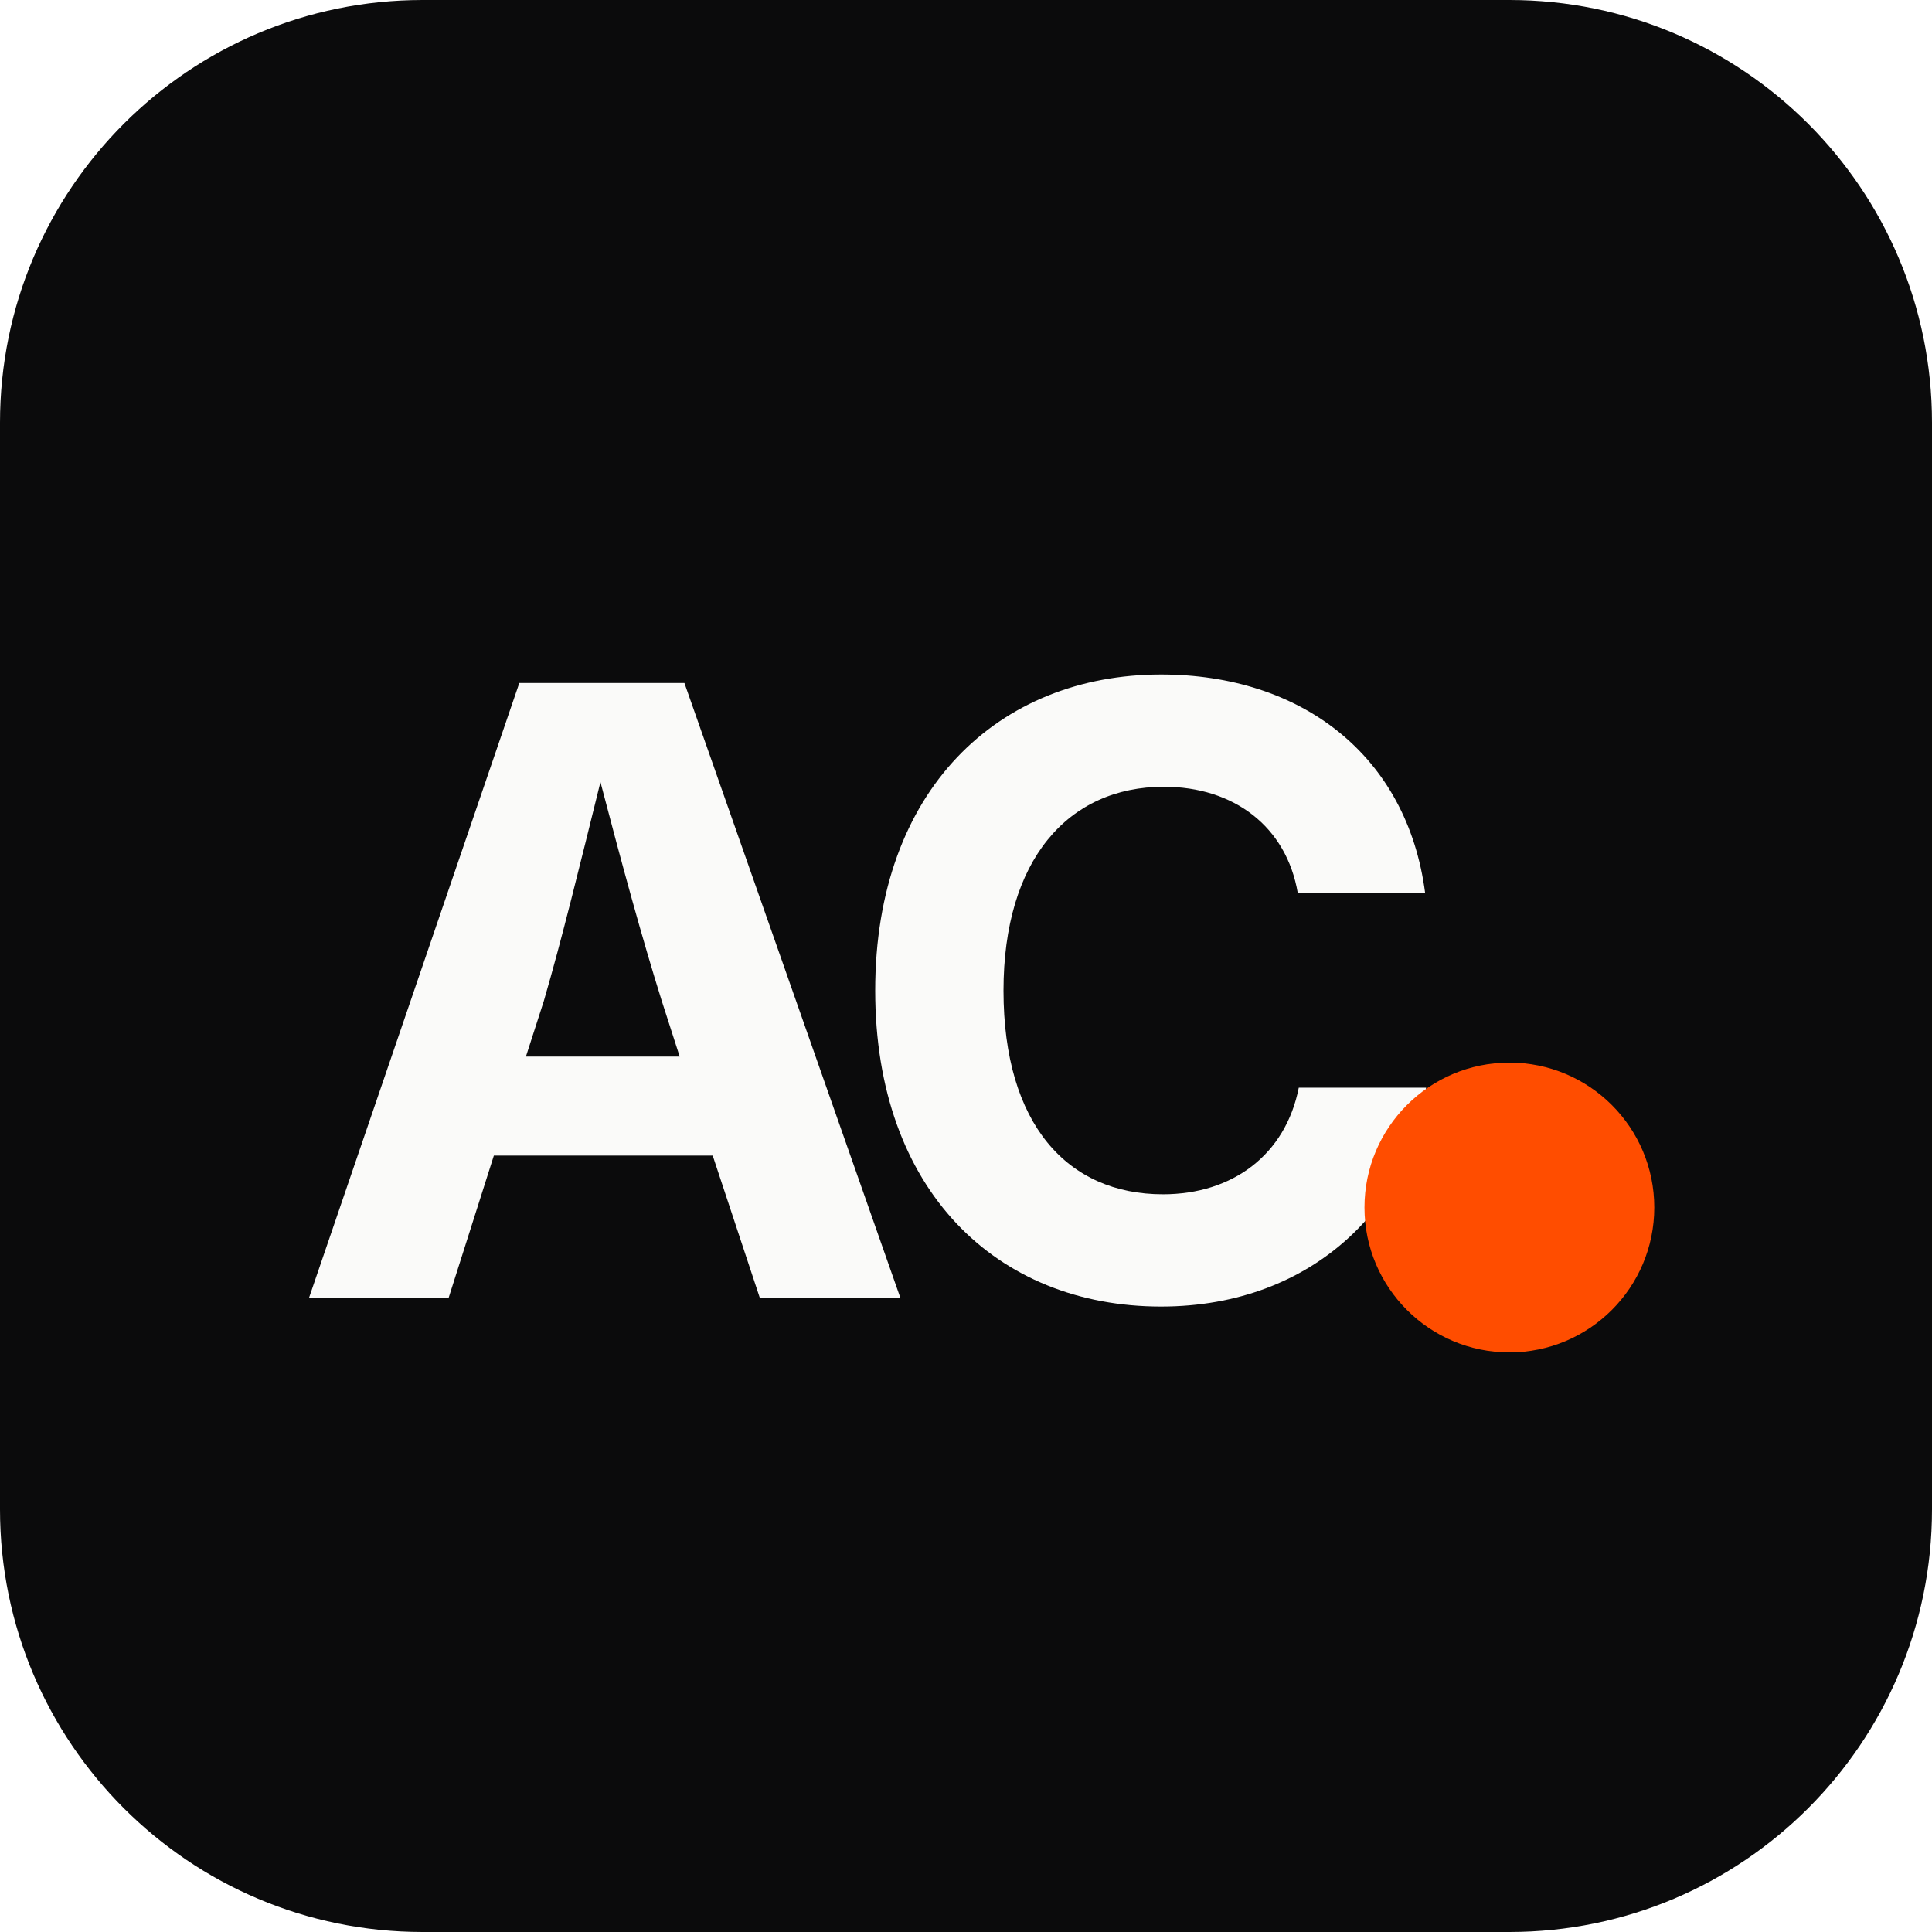
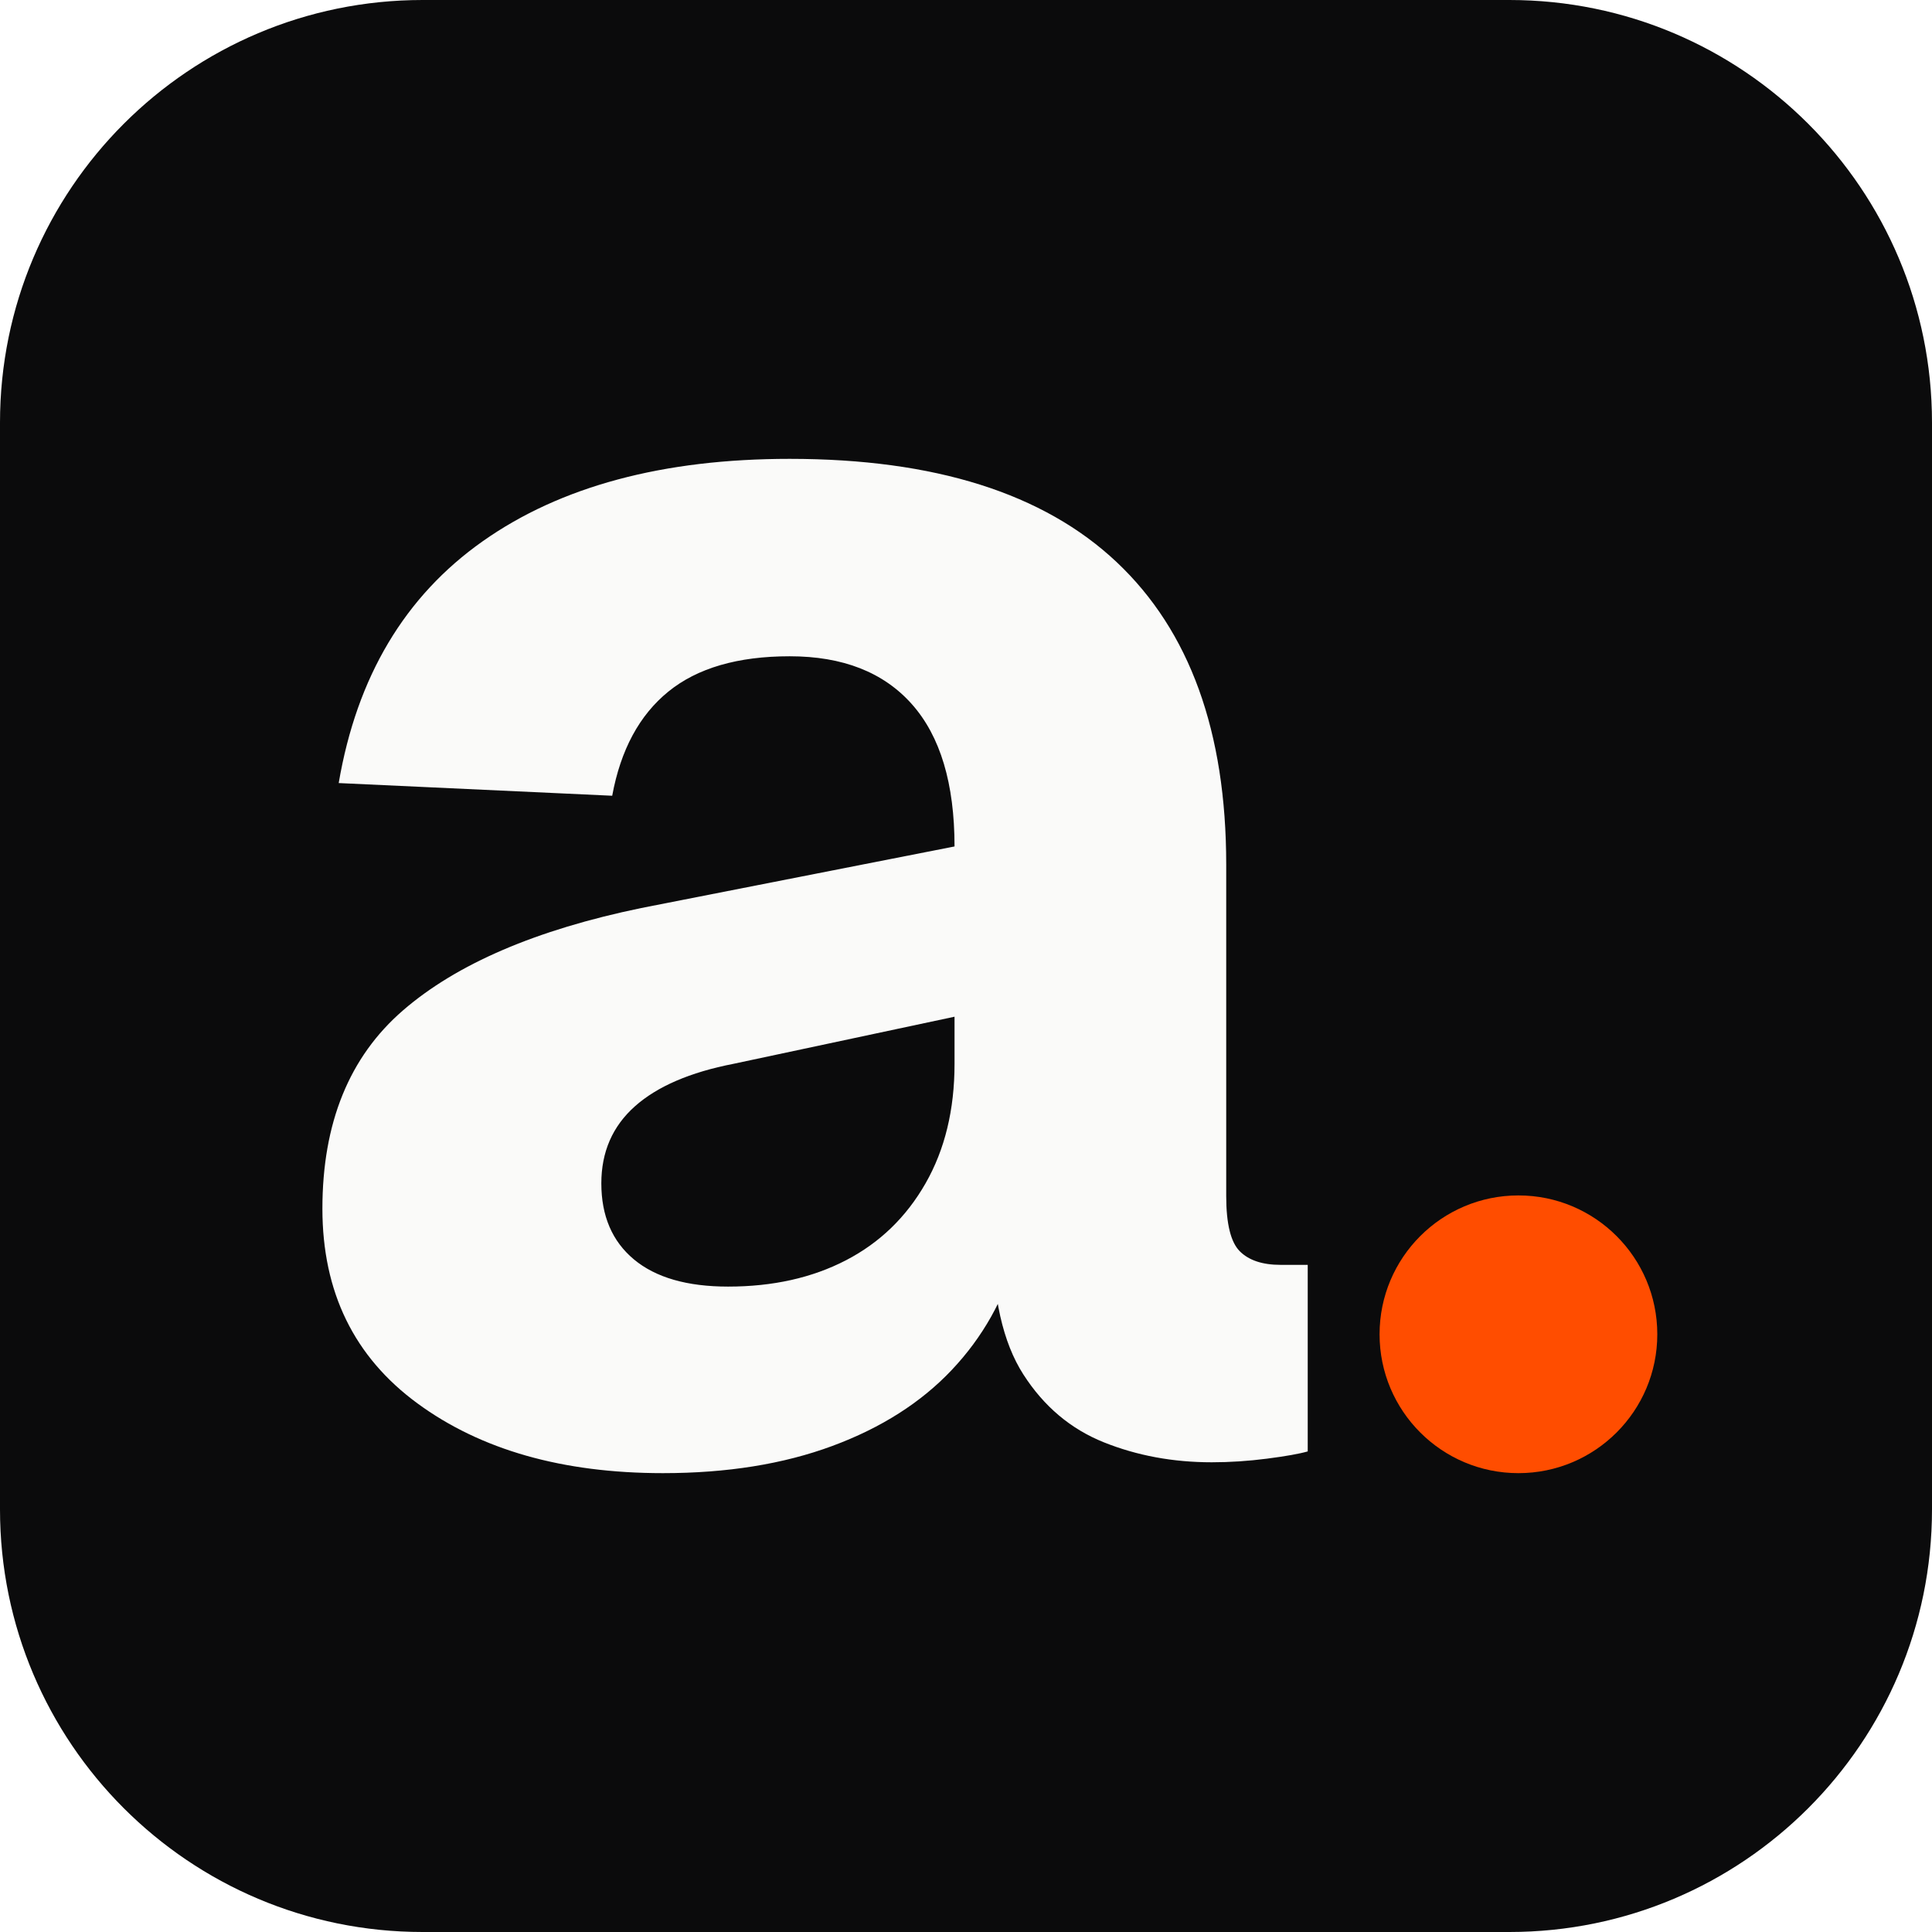
- <svg xmlns="http://www.w3.org/2000/svg" viewBox="0 0 32 32">
-   <rect width="32" height="32" rx="7" fill="#0B0B0C" />
-   <text x="14.5" y="21.5" font-family="system-ui,-apple-system,'Segoe UI',sans-serif" font-size="14" font-weight="700" text-anchor="middle" fill="#FAFAF9" letter-spacing="-0.8">AC</text>
-   <circle cx="25" cy="20" r="2.4" fill="#FF4D00" />
+ <svg xmlns="http://www.w3.org/2000/svg" viewBox="0 0 64 64">
+   <style>.bg{fill:#0B0B0C}.fg{fill:#FAFAF9}@media (prefers-color-scheme:dark){.bg{fill:#FAFAF9}.fg{fill:#0B0B0C}}</style>
+   <rect class="bg" width="64" height="64" rx="14" />
+   <path class="fg" d="M21.96 48.80L21.96 48.80Q16.98 48.80 13.83 46.49Q10.68 44.18 10.68 40.04L10.68 40.04Q10.68 35.78 13.35 33.47Q16.02 31.16 21.24 30.08L21.24 30.08L31.62 28.04Q31.62 24.92 30.21 23.33Q28.80 21.74 26.16 21.74L26.16 21.74Q23.58 21.74 22.14 22.91Q20.70 24.08 20.28 26.36L20.28 26.36L11.22 25.94Q12.12 20.66 15.99 17.93Q19.86 15.20 26.16 15.20L26.16 15.20Q33.36 15.20 36.99 18.62Q40.62 22.04 40.62 28.64L40.62 28.64L40.62 39.62Q40.62 41 41.07 41.45Q41.52 41.90 42.42 41.90L42.42 41.90L43.32 41.90L43.32 48.08Q42.90 48.20 41.97 48.32Q41.04 48.44 40.14 48.44L40.14 48.44Q38.22 48.44 36.57 47.78Q34.92 47.12 33.90 45.53Q32.88 43.94 32.88 41L32.88 41L33.66 41.60Q33.06 43.76 31.53 45.38Q30 47 27.57 47.90Q25.14 48.80 21.96 48.80ZM24.12 42.62L24.12 42.62Q26.34 42.62 28.02 41.75Q29.70 40.88 30.66 39.20Q31.62 37.52 31.62 35.24L31.62 35.24L31.62 33.68L24.30 35.24Q22.14 35.66 21.03 36.65Q19.92 37.64 19.92 39.20L19.92 39.20Q19.92 40.82 21 41.72Q22.08 42.62 24.12 42.62Z" />
+   <circle cx="50.3" cy="44.2" r="4.6" fill="#FF4D00" />
</svg>
